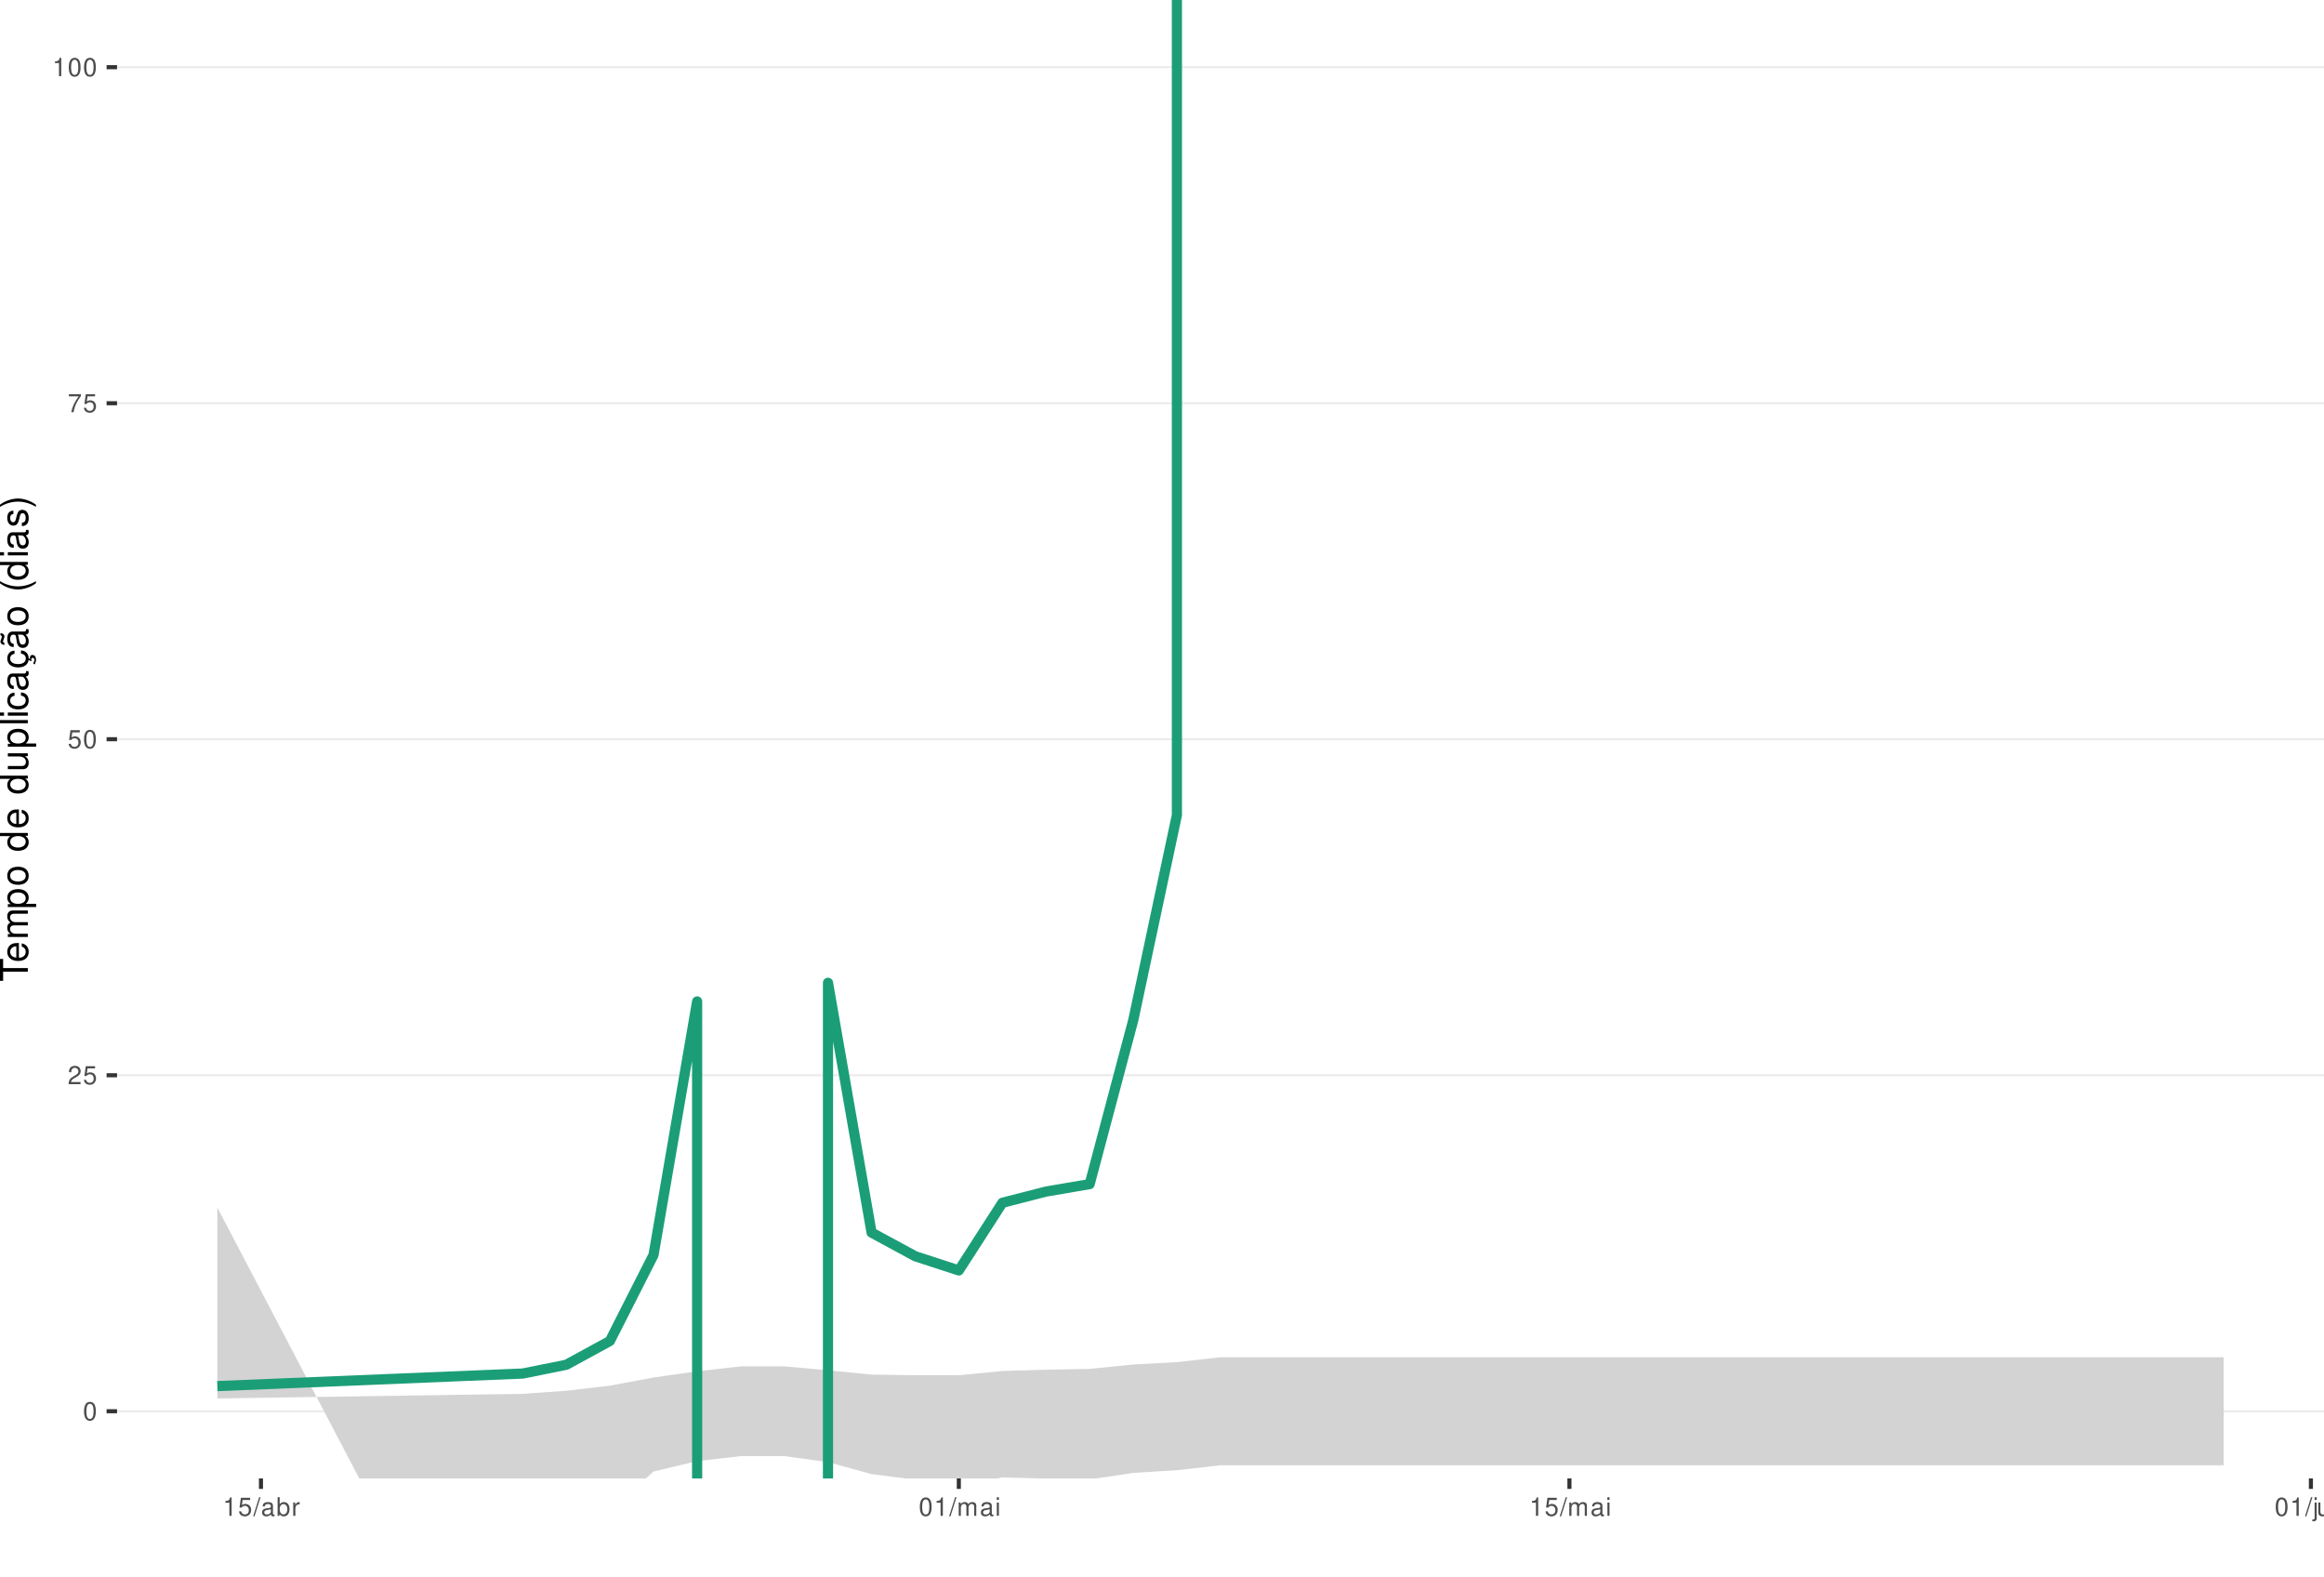
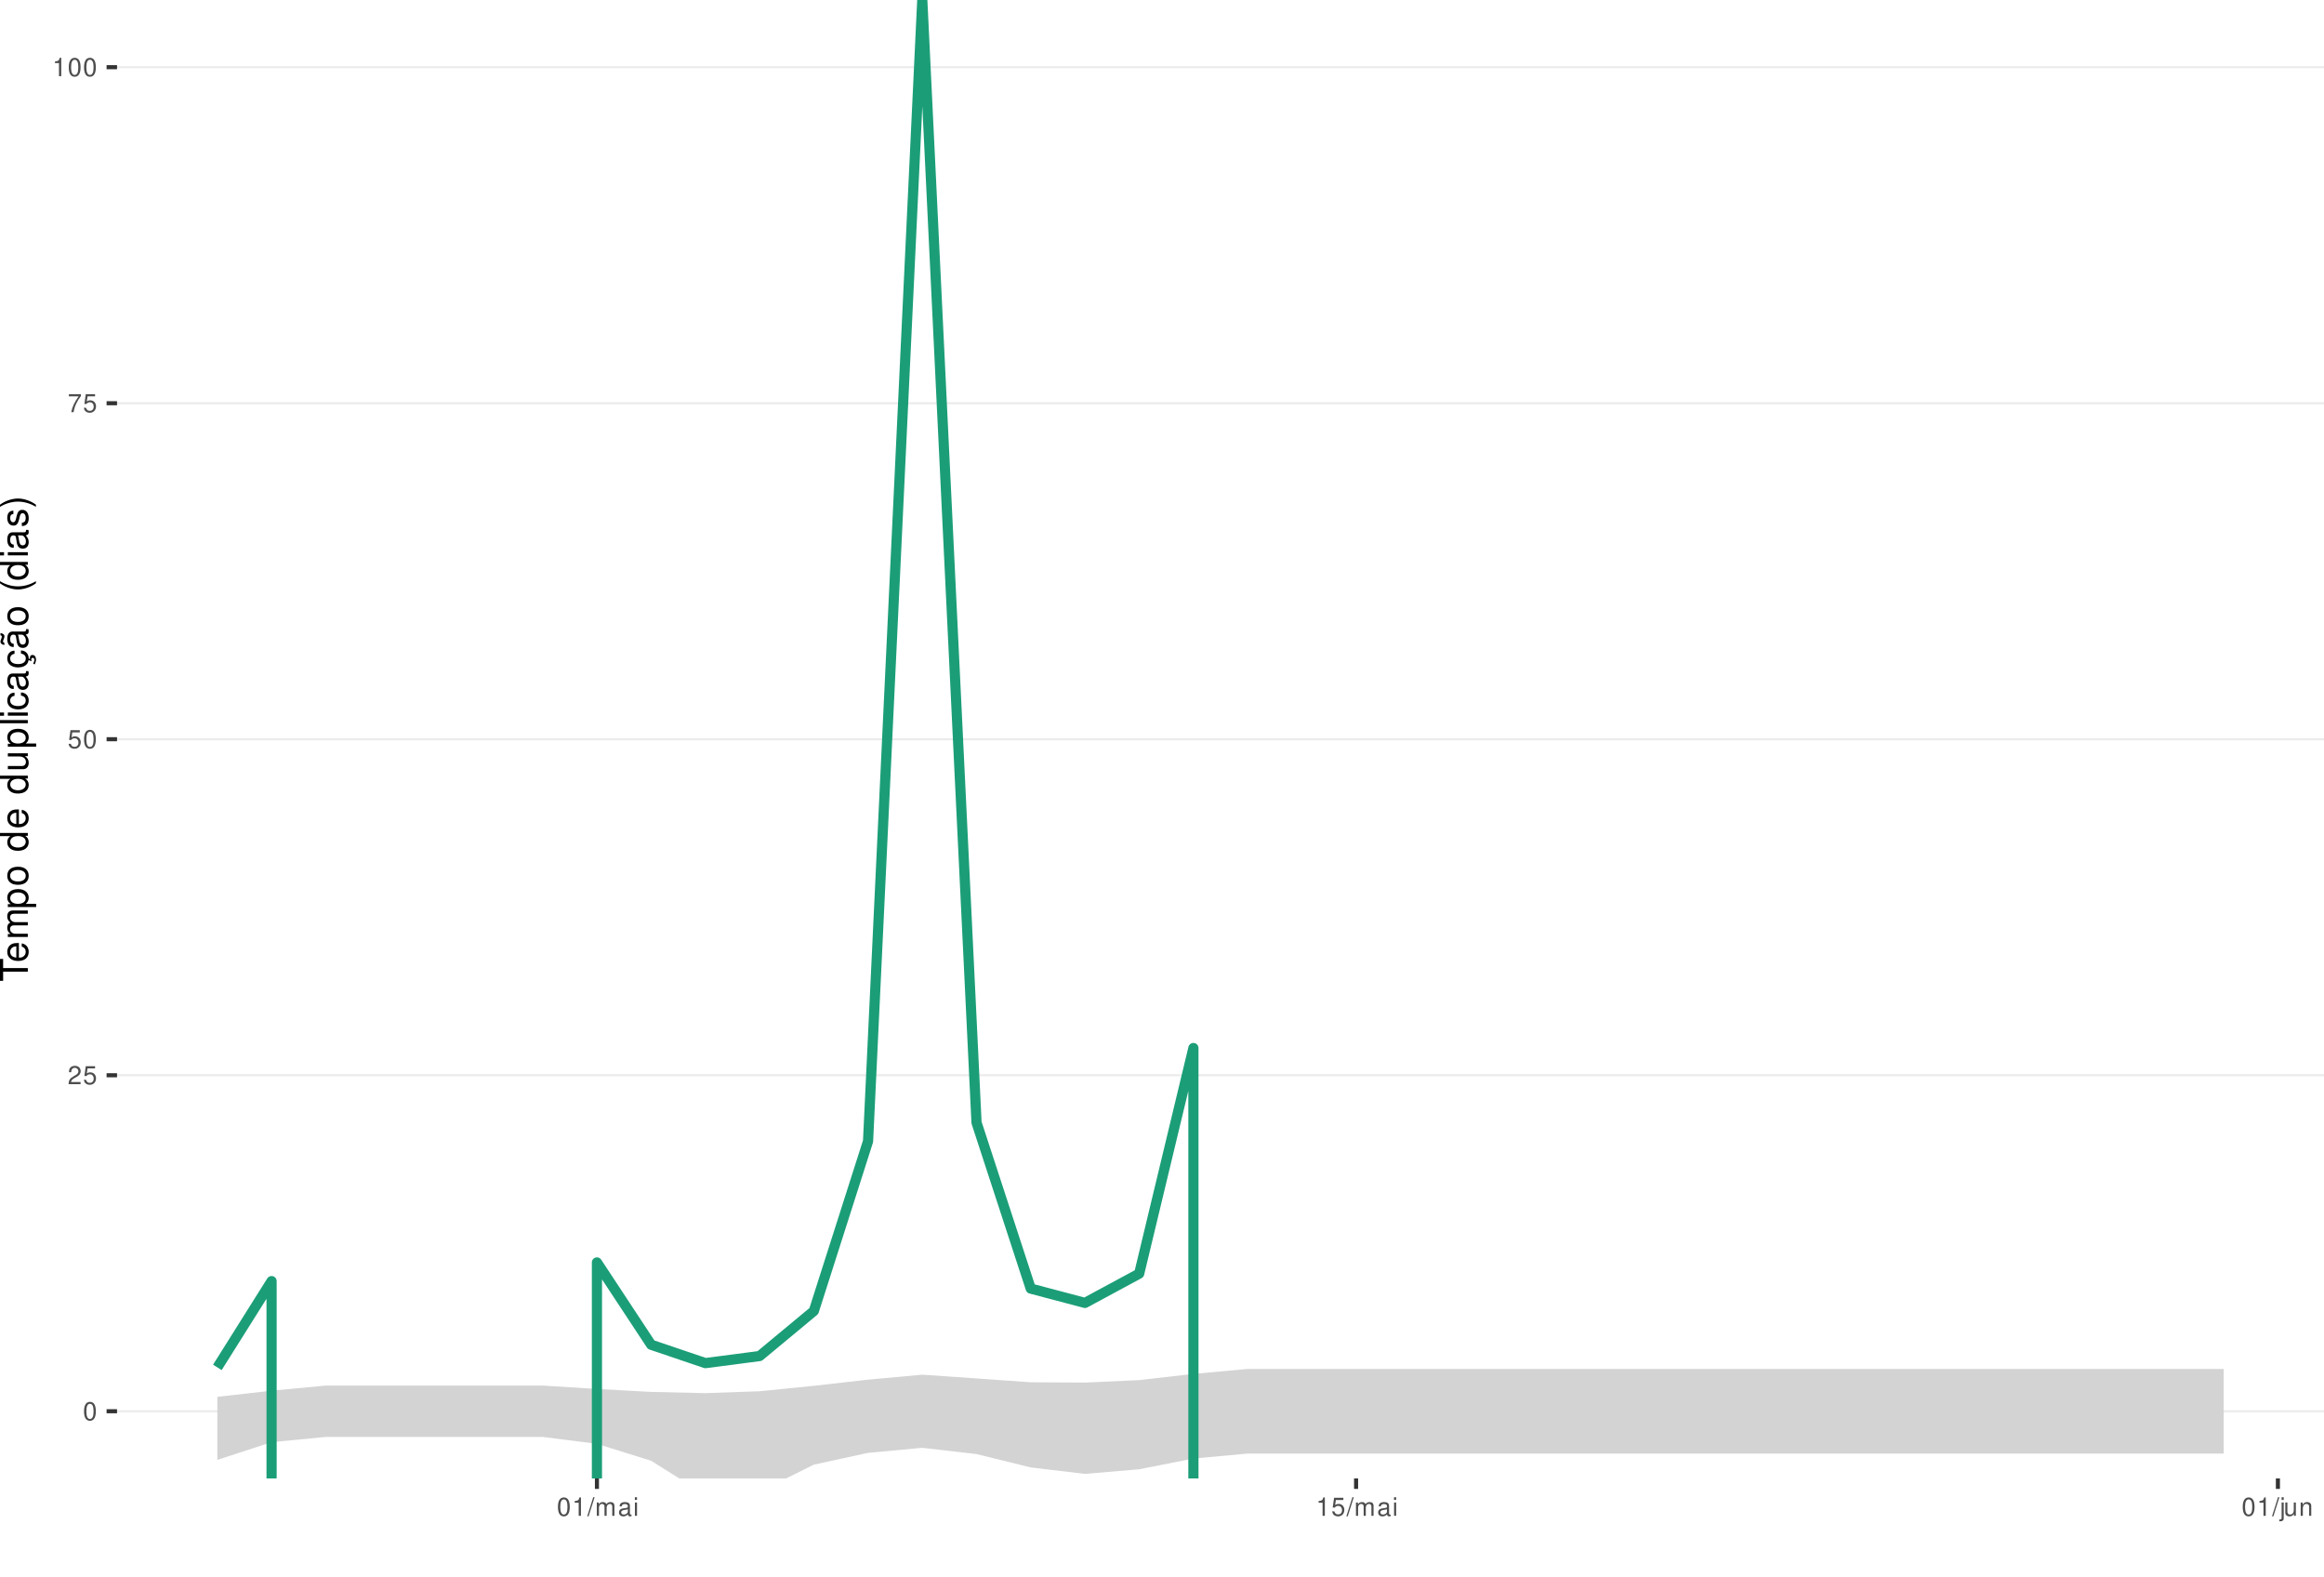
<svg xmlns="http://www.w3.org/2000/svg" xmlns:xlink="http://www.w3.org/1999/xlink" width="609pt" height="413pt" viewBox="0 0 609 413" version="1.1">
  <defs>
    <g>
      <symbol overflow="visible" id="glyph0-0">
        <path style="stroke:none;" d="" />
      </symbol>
      <symbol overflow="visible" id="glyph0-1">
        <path style="stroke:none;" d="M 1.828 -4.812 C 1.391 -4.812 0.984 -4.609 0.75 -4.281 C 0.438 -3.859 0.281 -3.219 0.281 -2.328 C 0.281 -0.703 0.812 0.156 1.828 0.156 C 2.828 0.156 3.375 -0.703 3.375 -2.297 C 3.375 -3.219 3.234 -3.844 2.922 -4.281 C 2.672 -4.625 2.281 -4.812 1.828 -4.812 Z M 1.828 -4.297 C 2.469 -4.297 2.781 -3.641 2.781 -2.344 C 2.781 -0.969 2.469 -0.328 1.812 -0.328 C 1.203 -0.328 0.891 -1 0.891 -2.328 C 0.891 -3.641 1.203 -4.297 1.828 -4.297 Z M 1.828 -4.297 " />
      </symbol>
      <symbol overflow="visible" id="glyph0-2">
        <path style="stroke:none;" d="M 3.375 -0.578 L 0.891 -0.578 C 0.938 -0.984 1.156 -1.234 1.734 -1.578 L 2.406 -1.953 C 3.062 -2.328 3.406 -2.812 3.406 -3.406 C 3.406 -3.812 3.234 -4.188 2.969 -4.438 C 2.688 -4.688 2.344 -4.812 1.891 -4.812 C 1.297 -4.812 0.844 -4.594 0.578 -4.188 C 0.422 -3.938 0.344 -3.641 0.328 -3.141 L 0.922 -3.141 C 0.938 -3.469 0.984 -3.672 1.062 -3.828 C 1.219 -4.125 1.516 -4.297 1.875 -4.297 C 2.406 -4.297 2.797 -3.906 2.797 -3.391 C 2.797 -3.016 2.578 -2.672 2.156 -2.438 L 1.547 -2.078 C 0.562 -1.516 0.281 -1.062 0.219 0 L 3.375 0 Z M 3.375 -0.578 " />
      </symbol>
      <symbol overflow="visible" id="glyph0-3">
        <path style="stroke:none;" d="M 3.172 -4.719 L 0.734 -4.719 L 0.375 -2.156 L 0.922 -2.156 C 1.188 -2.469 1.422 -2.594 1.797 -2.594 C 2.422 -2.594 2.812 -2.156 2.812 -1.453 C 2.812 -0.781 2.422 -0.359 1.781 -0.359 C 1.266 -0.359 0.953 -0.625 0.812 -1.156 L 0.234 -1.156 C 0.312 -0.766 0.375 -0.578 0.516 -0.406 C 0.781 -0.047 1.266 0.156 1.797 0.156 C 2.75 0.156 3.422 -0.547 3.422 -1.531 C 3.422 -2.469 2.797 -3.109 1.891 -3.109 C 1.562 -3.109 1.297 -3.016 1.016 -2.828 L 1.203 -4.141 L 3.172 -4.141 Z M 3.172 -4.719 " />
      </symbol>
      <symbol overflow="visible" id="glyph0-4">
        <path style="stroke:none;" d="M 3.469 -4.719 L 0.312 -4.719 L 0.312 -4.141 L 2.859 -4.141 C 1.734 -2.531 1.266 -1.547 0.922 0 L 1.547 0 C 1.797 -1.516 2.391 -2.812 3.469 -4.234 Z M 3.469 -4.719 " />
      </symbol>
      <symbol overflow="visible" id="glyph0-5">
        <path style="stroke:none;" d="M 1.719 -3.422 L 1.719 0 L 2.312 0 L 2.312 -4.812 L 1.922 -4.812 C 1.719 -4.078 1.578 -3.969 0.672 -3.859 L 0.672 -3.422 Z M 1.719 -3.422 " />
      </symbol>
      <symbol overflow="visible" id="glyph0-6">
        <path style="stroke:none;" d="M 1.531 -4.859 L -0.047 0.141 L 0.312 0.141 L 1.891 -4.859 Z M 1.531 -4.859 " />
      </symbol>
      <symbol overflow="visible" id="glyph0-7">
+         <path style="stroke:none;" d="M 0.469 -3.484 L 0.469 0 L 1.031 0 L 1.031 -2.188 C 1.031 -2.703 1.391 -3.109 1.844 -3.109 C 2.25 -3.109 2.484 -2.844 2.484 -2.406 L 2.484 0 L 3.047 0 L 3.047 -2.188 C 3.047 -2.703 3.422 -3.109 3.875 -3.109 C 4.266 -3.109 4.516 -2.844 4.516 -2.406 L 4.516 0 L 5.078 0 L 5.078 -2.609 C 5.078 -3.234 4.719 -3.594 4.062 -3.594 C 3.594 -3.594 3.312 -3.453 2.984 -3.062 C 2.781 -3.422 2.5 -3.594 2.047 -3.594 C 1.578 -3.594 1.266 -3.422 0.984 -3 L 0.984 -3.484 Z M 0.469 -3.484 " />
+       </symbol>
+       <symbol overflow="visible" id="glyph0-8">
        <path style="stroke:none;" d="M 3.562 -0.328 C 3.5 -0.312 3.469 -0.312 3.438 -0.312 C 3.25 -0.312 3.141 -0.406 3.141 -0.578 L 3.141 -2.641 C 3.141 -3.25 2.688 -3.594 1.828 -3.594 C 1.312 -3.594 0.906 -3.438 0.672 -3.188 C 0.516 -3 0.453 -2.797 0.438 -2.453 L 0.984 -2.453 C 1.031 -2.875 1.297 -3.078 1.812 -3.078 C 2.312 -3.078 2.594 -2.891 2.594 -2.562 L 2.594 -2.406 C 2.578 -2.172 2.469 -2.078 2.016 -2.031 C 1.219 -1.922 1.109 -1.891 0.891 -1.812 C 0.484 -1.641 0.281 -1.328 0.281 -0.875 C 0.281 -0.25 0.719 0.156 1.422 0.156 C 1.859 0.156 2.219 0 2.609 -0.359 C 2.656 0 2.828 0.156 3.188 0.156 C 3.297 0.156 3.375 0.141 3.562 0.094 Z M 2.594 -1.094 C 2.594 -0.906 2.531 -0.797 2.375 -0.641 C 2.141 -0.438 1.875 -0.328 1.547 -0.328 C 1.109 -0.328 0.859 -0.547 0.859 -0.891 C 0.859 -1.266 1.094 -1.438 1.703 -1.531 C 2.297 -1.609 2.406 -1.641 2.594 -1.719 Z M 2.594 -1.094 " />
      </symbol>
-       <symbol overflow="visible" id="glyph0-8">
-         <path style="stroke:none;" d="M 0.359 -4.859 L 0.359 0 L 0.859 0 L 0.859 -0.453 C 1.125 -0.047 1.484 0.156 1.969 0.156 C 2.875 0.156 3.484 -0.594 3.484 -1.75 C 3.484 -2.891 2.922 -3.594 1.984 -3.594 C 1.516 -3.594 1.172 -3.406 0.906 -3.016 L 0.906 -4.859 Z M 1.891 -3.062 C 2.5 -3.062 2.906 -2.531 2.906 -1.703 C 2.906 -0.906 2.484 -0.359 1.891 -0.359 C 1.297 -0.359 0.906 -0.906 0.906 -1.719 C 0.906 -2.531 1.297 -3.062 1.891 -3.062 Z M 1.891 -3.062 " />
-       </symbol>
      <symbol overflow="visible" id="glyph0-9">
-         <path style="stroke:none;" d="M 0.453 -3.484 L 0.453 0 L 1.016 0 L 1.016 -1.812 C 1.031 -2.656 1.375 -3.016 2.141 -3 L 2.141 -3.562 C 2.047 -3.578 1.984 -3.594 1.922 -3.594 C 1.562 -3.594 1.297 -3.375 0.969 -2.859 L 0.969 -3.484 Z M 0.453 -3.484 " />
+         <path style="stroke:none;" d="M 1 -3.484 L 0.453 -3.484 L 0.453 0 L 1 0 Z M 1 -4.859 L 0.438 -4.859 L 0.438 -4.156 L 1 -4.156 Z M 1 -4.859 " />
      </symbol>
      <symbol overflow="visible" id="glyph0-10">
-         <path style="stroke:none;" d="M 0.469 -3.484 L 0.469 0 L 1.031 0 L 1.031 -2.188 C 1.031 -2.703 1.391 -3.109 1.844 -3.109 C 2.25 -3.109 2.484 -2.844 2.484 -2.406 L 2.484 0 L 3.047 0 L 3.047 -2.188 C 3.047 -2.703 3.422 -3.109 3.875 -3.109 C 4.266 -3.109 4.516 -2.844 4.516 -2.406 L 4.516 0 L 5.078 0 L 5.078 -2.609 C 5.078 -3.234 4.719 -3.594 4.062 -3.594 C 3.594 -3.594 3.312 -3.453 2.984 -3.062 C 2.781 -3.422 2.5 -3.594 2.047 -3.594 C 1.578 -3.594 1.266 -3.422 0.984 -3 L 0.984 -3.484 Z M 0.469 -3.484 " />
+         <path style="stroke:none;" d="M 0.469 -3.484 L 0.469 0.5 C 0.469 0.859 0.359 0.969 0.016 0.969 C -0.031 0.969 -0.047 0.969 -0.125 0.953 L -0.125 1.438 C -0.047 1.438 -0.016 1.453 0.062 1.453 C 0.688 1.453 1.016 1.203 1.016 0.719 L 1.016 -3.484 Z M 1.016 -4.859 L 0.469 -4.859 L 0.469 -4.156 L 1.016 -4.156 Z M 1.016 -4.859 " />
      </symbol>
      <symbol overflow="visible" id="glyph0-11">
-         <path style="stroke:none;" d="M 1 -3.484 L 0.453 -3.484 L 0.453 0 L 1 0 Z M 1 -4.859 L 0.438 -4.859 L 0.438 -4.156 L 1 -4.156 Z M 1 -4.859 " />
+         <path style="stroke:none;" d="M 3.203 0 L 3.203 -3.484 L 2.656 -3.484 L 2.656 -1.516 C 2.656 -0.797 2.281 -0.328 1.703 -0.328 C 1.266 -0.328 0.984 -0.594 0.984 -1.016 L 0.984 -3.484 L 0.438 -3.484 L 0.438 -0.797 C 0.438 -0.219 0.859 0.156 1.547 0.156 C 2.062 0.156 2.391 -0.031 2.703 -0.484 L 2.703 0 Z M 3.203 0 " />
      </symbol>
      <symbol overflow="visible" id="glyph0-12">
-         <path style="stroke:none;" d="M 0.469 -3.484 L 0.469 0.5 C 0.469 0.859 0.359 0.969 0.016 0.969 C -0.031 0.969 -0.047 0.969 -0.125 0.953 L -0.125 1.438 C -0.047 1.438 -0.016 1.453 0.062 1.453 C 0.688 1.453 1.016 1.203 1.016 0.719 L 1.016 -3.484 Z M 1.016 -4.859 L 0.469 -4.859 L 0.469 -4.156 L 1.016 -4.156 Z M 1.016 -4.859 " />
-       </symbol>
-       <symbol overflow="visible" id="glyph0-13">
-         <path style="stroke:none;" d="M 3.203 0 L 3.203 -3.484 L 2.656 -3.484 L 2.656 -1.516 C 2.656 -0.797 2.281 -0.328 1.703 -0.328 C 1.266 -0.328 0.984 -0.594 0.984 -1.016 L 0.984 -3.484 L 0.438 -3.484 L 0.438 -0.797 C 0.438 -0.219 0.859 0.156 1.547 0.156 C 2.062 0.156 2.391 -0.031 2.703 -0.484 L 2.703 0 Z M 3.203 0 " />
-       </symbol>
-       <symbol overflow="visible" id="glyph0-14">
        <path style="stroke:none;" d="M 0.469 -3.484 L 0.469 0 L 1.031 0 L 1.031 -1.922 C 1.031 -2.641 1.391 -3.109 1.969 -3.109 C 2.406 -3.109 2.688 -2.828 2.688 -2.422 L 2.688 0 L 3.234 0 L 3.234 -2.641 C 3.234 -3.219 2.812 -3.594 2.141 -3.594 C 1.625 -3.594 1.281 -3.391 0.984 -2.906 L 0.984 -3.484 Z M 0.469 -3.484 " />
      </symbol>
      <symbol overflow="visible" id="glyph1-0">
        <path style="stroke:none;" d="" />
      </symbol>
      <symbol overflow="visible" id="glyph1-1">
        <path style="stroke:none;" d="M -6.469 -3.547 L -6.469 -5.938 L -7.297 -5.938 L -7.297 -0.203 L -6.469 -0.203 L -6.469 -2.609 L 0 -2.609 L 0 -3.547 Z M -6.469 -3.547 " />
      </symbol>
      <symbol overflow="visible" id="glyph1-2">
        <path style="stroke:none;" d="M -2.344 -5.125 C -3.141 -5.125 -3.625 -5.062 -4.016 -4.922 C -4.875 -4.578 -5.391 -3.781 -5.391 -2.797 C -5.391 -1.344 -4.281 -0.406 -2.547 -0.406 C -0.812 -0.406 0.234 -1.297 0.234 -2.781 C 0.234 -3.984 -0.453 -4.812 -1.594 -5.016 L -1.594 -4.188 C -0.906 -3.953 -0.547 -3.484 -0.547 -2.812 C -0.547 -2.281 -0.781 -1.828 -1.219 -1.547 C -1.516 -1.344 -1.812 -1.281 -2.344 -1.266 Z M -3.016 -1.297 C -3.984 -1.359 -4.625 -1.953 -4.625 -2.797 C -4.625 -3.641 -3.953 -4.234 -3.016 -4.234 Z M -3.016 -1.297 " />
      </symbol>
      <symbol overflow="visible" id="glyph1-3">
        <path style="stroke:none;" d="M -5.234 -0.703 L 0 -0.703 L 0 -1.547 L -3.297 -1.547 C -4.047 -1.547 -4.656 -2.094 -4.656 -2.766 C -4.656 -3.391 -4.281 -3.734 -3.609 -3.734 L 0 -3.734 L 0 -4.578 L -3.297 -4.578 C -4.047 -4.578 -4.656 -5.125 -4.656 -5.812 C -4.656 -6.422 -4.266 -6.781 -3.609 -6.781 L 0 -6.781 L 0 -7.625 L -3.938 -7.625 C -4.875 -7.625 -5.391 -7.078 -5.391 -6.094 C -5.391 -5.406 -5.188 -4.984 -4.594 -4.484 C -5.156 -4.188 -5.391 -3.766 -5.391 -3.078 C -5.391 -2.375 -5.125 -1.906 -4.5 -1.469 L -5.234 -1.469 Z M -5.234 -0.703 " />
      </symbol>
      <symbol overflow="visible" id="glyph1-4">
        <path style="stroke:none;" d="M 2.188 -0.547 L 2.188 -1.375 L -0.547 -1.375 C -0.016 -1.812 0.234 -2.312 0.234 -2.984 C 0.234 -4.344 -0.859 -5.234 -2.531 -5.234 C -4.297 -5.234 -5.391 -4.375 -5.391 -2.984 C -5.391 -2.266 -5.062 -1.703 -4.453 -1.312 L -5.234 -1.312 L -5.234 -0.547 Z M -4.609 -2.844 C -4.609 -3.766 -3.797 -4.359 -2.547 -4.359 C -1.359 -4.359 -0.547 -3.75 -0.547 -2.844 C -0.547 -1.953 -1.344 -1.375 -2.578 -1.375 C -3.812 -1.375 -4.609 -1.953 -4.609 -2.844 Z M -4.609 -2.844 " />
      </symbol>
      <symbol overflow="visible" id="glyph1-5">
        <path style="stroke:none;" d="M -5.391 -2.719 C -5.391 -1.234 -4.344 -0.359 -2.578 -0.359 C -0.812 -0.359 0.234 -1.234 0.234 -2.734 C 0.234 -4.203 -0.812 -5.094 -2.547 -5.094 C -4.359 -5.094 -5.391 -4.234 -5.391 -2.719 Z M -4.625 -2.734 C -4.625 -3.672 -3.844 -4.234 -2.547 -4.234 C -1.312 -4.234 -0.547 -3.656 -0.547 -2.734 C -0.547 -1.797 -1.312 -1.234 -2.578 -1.234 C -3.844 -1.234 -4.625 -1.797 -4.625 -2.734 Z M -4.625 -2.734 " />
      </symbol>
      <symbol overflow="visible" id="glyph1-6">
        <path style="stroke:none;" d="" />
      </symbol>
      <symbol overflow="visible" id="glyph1-7">
        <path style="stroke:none;" d="M -7.297 -4.953 L -7.297 -4.125 L -4.578 -4.125 C -5.109 -3.766 -5.391 -3.203 -5.391 -2.516 C -5.391 -1.156 -4.297 -0.266 -2.625 -0.266 C -0.859 -0.266 0.234 -1.125 0.234 -2.547 C 0.234 -3.266 -0.047 -3.766 -0.688 -4.203 L 0 -4.203 L 0 -4.953 Z M -4.609 -2.656 C -4.609 -3.547 -3.812 -4.125 -2.562 -4.125 C -1.344 -4.125 -0.547 -3.547 -0.547 -2.656 C -0.547 -1.734 -1.359 -1.125 -2.578 -1.125 C -3.797 -1.125 -4.609 -1.734 -4.609 -2.656 Z M -4.609 -2.656 " />
      </symbol>
      <symbol overflow="visible" id="glyph1-8">
        <path style="stroke:none;" d="M 0 -4.812 L -5.234 -4.812 L -5.234 -3.984 L -2.266 -3.984 C -1.203 -3.984 -0.5 -3.438 -0.5 -2.562 C -0.5 -1.906 -0.906 -1.484 -1.531 -1.484 L -5.234 -1.484 L -5.234 -0.656 L -1.203 -0.656 C -0.328 -0.656 0.234 -1.297 0.234 -2.312 C 0.234 -3.094 -0.047 -3.578 -0.734 -4.062 L 0 -4.062 Z M 0 -4.812 " />
      </symbol>
      <symbol overflow="visible" id="glyph1-9">
        <path style="stroke:none;" d="M -7.297 -1.516 L -7.297 -0.688 L 0 -0.688 L 0 -1.516 Z M -7.297 -1.516 " />
      </symbol>
      <symbol overflow="visible" id="glyph1-10">
        <path style="stroke:none;" d="M -5.234 -1.5 L -5.234 -0.672 L 0 -0.672 L 0 -1.5 Z M -7.297 -1.5 L -7.297 -0.656 L -6.234 -0.656 L -6.234 -1.5 Z M -7.297 -1.5 " />
      </symbol>
      <symbol overflow="visible" id="glyph1-11">
        <path style="stroke:none;" d="M -3.484 -4.703 C -3.984 -4.672 -4.312 -4.562 -4.609 -4.359 C -5.094 -4 -5.391 -3.375 -5.391 -2.641 C -5.391 -1.219 -4.266 -0.312 -2.531 -0.312 C -0.844 -0.312 0.234 -1.203 0.234 -2.625 C 0.234 -3.875 -0.516 -4.672 -1.797 -4.766 L -1.797 -3.938 C -0.953 -3.797 -0.547 -3.359 -0.547 -2.656 C -0.547 -1.734 -1.297 -1.188 -2.531 -1.188 C -3.844 -1.188 -4.625 -1.719 -4.625 -2.625 C -4.625 -3.328 -4.203 -3.766 -3.484 -3.875 Z M -3.484 -4.703 " />
      </symbol>
      <symbol overflow="visible" id="glyph1-12">
        <path style="stroke:none;" d="M -0.484 -5.344 C -0.469 -5.266 -0.469 -5.219 -0.469 -5.172 C -0.469 -4.875 -0.625 -4.719 -0.875 -4.719 L -3.953 -4.719 C -4.891 -4.719 -5.391 -4.047 -5.391 -2.75 C -5.391 -1.984 -5.172 -1.375 -4.781 -1.016 C -4.516 -0.766 -4.203 -0.672 -3.688 -0.656 L -3.688 -1.484 C -4.328 -1.562 -4.625 -1.938 -4.625 -2.719 C -4.625 -3.484 -4.344 -3.891 -3.844 -3.891 L -3.625 -3.891 C -3.266 -3.875 -3.125 -3.703 -3.047 -3.016 C -2.891 -1.844 -2.844 -1.656 -2.719 -1.344 C -2.453 -0.734 -2 -0.422 -1.312 -0.422 C -0.375 -0.422 0.234 -1.078 0.234 -2.141 C 0.234 -2.797 0 -3.328 -0.547 -3.922 C 0 -3.984 0.234 -4.234 0.234 -4.781 C 0.234 -4.953 0.203 -5.062 0.141 -5.344 Z M -1.656 -3.891 C -1.375 -3.891 -1.203 -3.812 -0.969 -3.562 C -0.656 -3.219 -0.5 -2.812 -0.5 -2.312 C -0.5 -1.672 -0.812 -1.297 -1.344 -1.297 C -1.891 -1.297 -2.172 -1.656 -2.297 -2.547 C -2.422 -3.438 -2.453 -3.609 -2.594 -3.891 Z M -1.656 -3.891 " />
      </symbol>
      <symbol overflow="visible" id="glyph1-13">
        <path style="stroke:none;" d="M 0.234 -2.641 C 0.234 -3.875 -0.547 -4.703 -1.797 -4.766 L -1.797 -3.938 C -0.953 -3.797 -0.531 -3.359 -0.531 -2.656 C -0.531 -1.734 -1.281 -1.188 -2.516 -1.188 C -3.844 -1.188 -4.625 -1.719 -4.625 -2.625 C -4.625 -3.328 -4.203 -3.766 -3.484 -3.875 L -3.484 -4.703 C -3.984 -4.672 -4.312 -4.562 -4.609 -4.359 C -5.094 -4 -5.391 -3.375 -5.391 -2.641 C -5.391 -1.219 -4.266 -0.312 -2.531 -0.312 C -1.469 -0.312 -0.625 -0.672 -0.156 -1.312 C 0.047 -1.594 0.125 -1.812 0.203 -2.25 L 0.922 -1.938 L 0.984 -2.062 C 0.938 -2.188 0.906 -2.25 0.906 -2.375 C 0.906 -2.656 1.047 -2.828 1.281 -2.828 C 1.547 -2.828 1.734 -2.594 1.734 -2.297 C 1.734 -2.031 1.672 -1.844 1.438 -1.406 L 1.406 -1.312 L 1.812 -1.094 C 2.078 -1.75 2.141 -1.953 2.141 -2.344 C 2.141 -3.109 1.781 -3.578 1.203 -3.578 C 0.781 -3.578 0.547 -3.297 0.547 -2.797 C 0.547 -2.703 0.547 -2.641 0.562 -2.516 Z M 0.234 -2.641 " />
      </symbol>
      <symbol overflow="visible" id="glyph1-14">
        <path style="stroke:none;" d="M -0.484 -5.344 C -0.469 -5.266 -0.469 -5.219 -0.469 -5.172 C -0.469 -4.875 -0.625 -4.719 -0.875 -4.719 L -3.953 -4.719 C -4.891 -4.719 -5.391 -4.047 -5.391 -2.75 C -5.391 -1.984 -5.172 -1.375 -4.781 -1.016 C -4.516 -0.766 -4.203 -0.672 -3.688 -0.656 L -3.688 -1.484 C -4.328 -1.562 -4.625 -1.938 -4.625 -2.719 C -4.625 -3.484 -4.344 -3.891 -3.844 -3.891 L -3.625 -3.891 C -3.266 -3.875 -3.125 -3.703 -3.047 -3.016 C -2.891 -1.844 -2.844 -1.656 -2.719 -1.344 C -2.453 -0.734 -2 -0.422 -1.312 -0.422 C -0.375 -0.422 0.234 -1.078 0.234 -2.141 C 0.234 -2.797 0 -3.328 -0.547 -3.922 C 0 -3.984 0.234 -4.234 0.234 -4.781 C 0.234 -4.953 0.203 -5.062 0.141 -5.344 Z M -1.656 -3.891 C -1.375 -3.891 -1.203 -3.812 -0.969 -3.562 C -0.656 -3.219 -0.5 -2.812 -0.5 -2.312 C -0.5 -1.672 -0.812 -1.297 -1.344 -1.297 C -1.891 -1.297 -2.172 -1.656 -2.297 -2.547 C -2.422 -3.438 -2.453 -3.609 -2.594 -3.891 Z M -7.172 -3.75 C -6.922 -3.672 -6.812 -3.547 -6.812 -3.375 C -6.812 -3.25 -6.875 -2.984 -6.984 -2.734 C -7.156 -2.312 -7.172 -2.25 -7.172 -2.047 C -7.172 -1.594 -6.797 -1.297 -6.141 -1.188 L -6.141 -1.766 C -6.375 -1.812 -6.5 -1.938 -6.5 -2.094 C -6.5 -2.203 -6.469 -2.344 -6.375 -2.578 C -6.156 -3.156 -6.125 -3.234 -6.125 -3.438 C -6.125 -3.922 -6.484 -4.219 -7.172 -4.312 Z M -7.172 -3.75 " />
      </symbol>
      <symbol overflow="visible" id="glyph1-15">
        <path style="stroke:none;" d="M -7.297 -2.359 C -5.984 -1.359 -4.156 -0.734 -2.594 -0.734 C -1.016 -0.734 0.812 -1.359 2.125 -2.359 L 2.125 -2.906 C 0.688 -2.031 -0.984 -1.547 -2.594 -1.547 C -4.188 -1.547 -5.875 -2.031 -7.297 -2.906 Z M -7.297 -2.359 " />
      </symbol>
      <symbol overflow="visible" id="glyph1-16">
        <path style="stroke:none;" d="M -3.781 -4.375 C -4.812 -4.375 -5.391 -3.688 -5.391 -2.484 C -5.391 -1.266 -4.766 -0.469 -3.797 -0.469 C -2.969 -0.469 -2.578 -0.891 -2.281 -2.125 L -2.094 -2.906 C -1.953 -3.484 -1.734 -3.719 -1.375 -3.719 C -0.875 -3.719 -0.547 -3.234 -0.547 -2.5 C -0.547 -2.047 -0.672 -1.672 -0.891 -1.453 C -1.047 -1.328 -1.188 -1.266 -1.562 -1.219 L -1.562 -0.344 C -0.344 -0.375 0.234 -1.062 0.234 -2.438 C 0.234 -3.75 -0.422 -4.594 -1.438 -4.594 C -2.203 -4.594 -2.641 -4.156 -2.891 -3.109 L -3.078 -2.312 C -3.234 -1.625 -3.453 -1.344 -3.828 -1.344 C -4.312 -1.344 -4.625 -1.766 -4.625 -2.453 C -4.625 -3.125 -4.328 -3.484 -3.781 -3.5 Z M -3.781 -4.375 " />
      </symbol>
      <symbol overflow="visible" id="glyph1-17">
        <path style="stroke:none;" d="M 2.125 -0.938 C 0.812 -1.938 -1.016 -2.562 -2.578 -2.562 C -4.156 -2.562 -5.984 -1.938 -7.297 -0.938 L -7.297 -0.375 C -5.859 -1.266 -4.188 -1.75 -2.578 -1.75 C -0.984 -1.75 0.703 -1.266 2.125 -0.375 Z M 2.125 -0.938 " />
      </symbol>
    </g>
    <clipPath id="clip1">
      <path d="M 30.672 0 L 609 0 L 609 387.328 L 30.672 387.328 Z M 30.672 0 " />
    </clipPath>
    <clipPath id="clip2">
      <path d="M 30.672 369 L 609 369 L 609 370 L 30.672 370 Z M 30.672 369 " />
    </clipPath>
    <clipPath id="clip3">
      <path d="M 30.672 281 L 609 281 L 609 282 L 30.672 282 Z M 30.672 281 " />
    </clipPath>
    <clipPath id="clip4">
      <path d="M 30.672 193 L 609 193 L 609 194 L 30.672 194 Z M 30.672 193 " />
    </clipPath>
    <clipPath id="clip5">
      <path d="M 30.672 105 L 609 105 L 609 106 L 30.672 106 Z M 30.672 105 " />
    </clipPath>
    <clipPath id="clip6">
      <path d="M 30.672 17 L 609 17 L 609 18 L 30.672 18 Z M 30.672 17 " />
    </clipPath>
    <clipPath id="clip7">
-       <path d="M 56 316 L 583 316 L 583 387.328 L 56 387.328 Z M 56 316 " />
+       <path d="M 56 358 L 583 358 L 583 387.328 L 56 387.328 Z M 56 358 " />
    </clipPath>
    <clipPath id="clip8">
-       <path d="M 55 261 L 185 261 L 185 387.328 L 55 387.328 Z M 55 261 " />
+       <path d="M 55 334 L 73 334 L 73 387.328 L 55 387.328 Z M 55 334 " />
    </clipPath>
    <clipPath id="clip9">
-       <path d="M 215 0 L 310 0 L 310 387.328 L 215 387.328 Z M 215 0 " />
+       <path d="M 155 0 L 315 0 L 315 387.328 L 155 387.328 Z M 155 0 " />
    </clipPath>
  </defs>
  <g id="surface51">
    <rect x="0" y="0" width="609" height="413" style="fill:rgb(100%,100%,100%);fill-opacity:1;stroke:none;" />
    <rect x="0" y="0" width="609" height="413" style="fill:rgb(100%,100%,100%);fill-opacity:1;stroke:none;" />
    <path style="fill:none;stroke-width:1.067;stroke-linecap:round;stroke-linejoin:round;stroke:rgb(100%,100%,100%);stroke-opacity:1;stroke-miterlimit:10;" d="M 0 413 L 609 413 L 609 0 L 0 0 Z M 0 413 " />
    <g clip-path="url(#clip1)" clip-rule="nonzero">
      <path style=" stroke:none;fill-rule:nonzero;fill:rgb(100%,100%,100%);fill-opacity:1;" d="M 30.672 387.328 L 609 387.328 L 609 0 L 30.672 0 Z M 30.672 387.328 " />
    </g>
    <g clip-path="url(#clip2)" clip-rule="nonzero">
      <path style="fill:none;stroke-width:0.533;stroke-linecap:butt;stroke-linejoin:round;stroke:rgb(92.157%,92.157%,92.157%);stroke-opacity:1;stroke-miterlimit:10;" d="M 30.672 369.723 L 609 369.723 " />
    </g>
    <g clip-path="url(#clip3)" clip-rule="nonzero">
      <path style="fill:none;stroke-width:0.533;stroke-linecap:butt;stroke-linejoin:round;stroke:rgb(92.157%,92.157%,92.157%);stroke-opacity:1;stroke-miterlimit:10;" d="M 30.672 281.695 L 609 281.695 " />
    </g>
    <g clip-path="url(#clip4)" clip-rule="nonzero">
      <path style="fill:none;stroke-width:0.533;stroke-linecap:butt;stroke-linejoin:round;stroke:rgb(92.157%,92.157%,92.157%);stroke-opacity:1;stroke-miterlimit:10;" d="M 30.672 193.664 L 609 193.664 " />
    </g>
    <g clip-path="url(#clip5)" clip-rule="nonzero">
      <path style="fill:none;stroke-width:0.533;stroke-linecap:butt;stroke-linejoin:round;stroke:rgb(92.157%,92.157%,92.157%);stroke-opacity:1;stroke-miterlimit:10;" d="M 30.672 105.637 L 609 105.637 " />
    </g>
    <g clip-path="url(#clip6)" clip-rule="nonzero">
      <path style="fill:none;stroke-width:0.533;stroke-linecap:butt;stroke-linejoin:round;stroke:rgb(92.157%,92.157%,92.157%);stroke-opacity:1;stroke-miterlimit:10;" d="M 30.672 17.605 L 609 17.605 " />
    </g>
    <g clip-path="url(#clip7)" clip-rule="nonzero">
-       <path style=" stroke:none;fill-rule:nonzero;fill:rgb(82.745%,82.745%,82.745%);fill-opacity:1;" d="M 56.957 316.348 L 107.594 413 L 153.27 413 L 159.824 395.93 L 171.254 385.508 L 182.684 382.785 L 194.113 381.48 L 205.543 381.48 L 216.973 383.047 L 228.398 386.191 L 239.828 387.645 L 251.258 389.332 L 262.688 387.059 L 274.117 387.375 L 285.547 387.582 L 296.977 385.875 L 308.406 385.172 L 319.836 383.875 L 582.711 383.875 L 582.711 355.57 L 319.836 355.57 L 308.406 356.855 L 296.977 357.48 L 285.547 358.621 L 274.117 358.84 L 262.688 359.18 L 251.258 360.293 L 239.828 360.277 L 228.398 360.125 L 216.973 358.992 L 205.543 357.965 L 194.113 357.965 L 182.684 359.254 L 171.254 360.887 L 159.824 363.02 L 148.395 364.355 L 136.965 365.156 L 56.957 366.371 Z M 56.957 316.348 " />
+       <path style=" stroke:none;fill-rule:nonzero;fill:rgb(82.745%,82.745%,82.745%);fill-opacity:1;" d="M 56.957 382.461 L 71.168 377.824 L 85.379 376.449 L 142.215 376.449 L 156.426 378.258 L 170.637 382.699 L 184.844 391.605 L 199.055 390.762 L 213.266 383.711 L 227.473 380.621 L 241.684 379.301 L 255.895 380.938 L 270.102 384.441 L 284.312 386.133 L 298.52 384.922 L 312.73 382.113 L 326.941 380.805 L 582.711 380.805 L 582.711 358.645 L 326.941 358.645 L 312.73 359.938 L 298.52 361.562 L 284.312 362.211 L 270.102 362.133 L 255.895 361.125 L 241.684 360.145 L 227.473 361.445 L 213.266 363.059 L 199.055 364.48 L 184.844 364.977 L 170.637 364.652 L 156.426 363.883 L 142.215 362.996 L 85.379 362.996 L 71.168 364.336 L 56.957 365.949 Z M 56.957 382.461 " />
    </g>
    <g clip-path="url(#clip8)" clip-rule="nonzero">
-       <path style="fill:none;stroke-width:2.667;stroke-linecap:butt;stroke-linejoin:round;stroke:rgb(10.588%,61.961%,46.667%);stroke-opacity:1;stroke-miterlimit:10;" d="M 56.957 363.133 L 136.965 359.844 L 148.395 357.543 L 159.824 351.312 L 171.254 328.781 L 182.684 262.355 L 182.684 413 " />
+       <path style="fill:none;stroke-width:2.667;stroke-linecap:butt;stroke-linejoin:round;stroke:rgb(10.588%,61.961%,46.667%);stroke-opacity:1;stroke-miterlimit:10;" d="M 56.957 358.23 L 71.168 335.629 L 71.168 413 " />
    </g>
    <g clip-path="url(#clip9)" clip-rule="nonzero">
-       <path style="fill:none;stroke-width:2.667;stroke-linecap:butt;stroke-linejoin:round;stroke:rgb(10.588%,61.961%,46.667%);stroke-opacity:1;stroke-miterlimit:10;" d="M 216.973 413 L 216.973 257.473 L 228.398 322.918 L 239.828 329.109 L 251.258 332.832 L 262.688 315.098 L 274.117 312.168 L 285.547 310.215 L 296.977 267.238 L 308.406 213.535 L 308.406 0 " />
+       <path style="fill:none;stroke-width:2.667;stroke-linecap:butt;stroke-linejoin:round;stroke:rgb(10.588%,61.961%,46.667%);stroke-opacity:1;stroke-miterlimit:10;" d="M 156.426 413 L 156.426 330.738 L 170.637 352.297 L 184.844 357.113 L 199.055 355.258 L 213.266 343.461 L 227.473 298.98 L 241.684 0 L 255.895 294.094 L 270.102 337.586 L 284.312 341.34 L 298.52 333.672 L 312.73 274.562 L 312.73 413 " />
    </g>
    <g style="fill:rgb(30.196%,30.196%,30.196%);fill-opacity:1;">
      <use xlink:href="#glyph0-1" x="21.738" y="372.07" />
    </g>
    <g style="fill:rgb(30.196%,30.196%,30.196%);fill-opacity:1;">
      <use xlink:href="#glyph0-2" x="17.738" y="284.043" />
      <use xlink:href="#glyph0-3" x="21.738" y="284.043" />
    </g>
    <g style="fill:rgb(30.196%,30.196%,30.196%);fill-opacity:1;">
      <use xlink:href="#glyph0-3" x="17.738" y="196.012" />
      <use xlink:href="#glyph0-1" x="21.738" y="196.012" />
    </g>
    <g style="fill:rgb(30.196%,30.196%,30.196%);fill-opacity:1;">
      <use xlink:href="#glyph0-4" x="17.738" y="107.984" />
      <use xlink:href="#glyph0-3" x="21.738" y="107.984" />
    </g>
    <g style="fill:rgb(30.196%,30.196%,30.196%);fill-opacity:1;">
      <use xlink:href="#glyph0-5" x="13.738" y="19.953" />
      <use xlink:href="#glyph0-1" x="17.738" y="19.953" />
      <use xlink:href="#glyph0-1" x="21.738" y="19.953" />
    </g>
    <path style="fill:none;stroke-width:1.067;stroke-linecap:butt;stroke-linejoin:round;stroke:rgb(20%,20%,20%);stroke-opacity:1;stroke-miterlimit:10;" d="M 27.93 369.723 L 30.672 369.723 " />
    <path style="fill:none;stroke-width:1.067;stroke-linecap:butt;stroke-linejoin:round;stroke:rgb(20%,20%,20%);stroke-opacity:1;stroke-miterlimit:10;" d="M 27.93 281.695 L 30.672 281.695 " />
    <path style="fill:none;stroke-width:1.067;stroke-linecap:butt;stroke-linejoin:round;stroke:rgb(20%,20%,20%);stroke-opacity:1;stroke-miterlimit:10;" d="M 27.93 193.664 L 30.672 193.664 " />
    <path style="fill:none;stroke-width:1.067;stroke-linecap:butt;stroke-linejoin:round;stroke:rgb(20%,20%,20%);stroke-opacity:1;stroke-miterlimit:10;" d="M 27.93 105.637 L 30.672 105.637 " />
    <path style="fill:none;stroke-width:1.067;stroke-linecap:butt;stroke-linejoin:round;stroke:rgb(20%,20%,20%);stroke-opacity:1;stroke-miterlimit:10;" d="M 27.93 17.605 L 30.672 17.605 " />
-     <path style="fill:none;stroke-width:1.067;stroke-linecap:butt;stroke-linejoin:round;stroke:rgb(20%,20%,20%);stroke-opacity:1;stroke-miterlimit:10;" d="M 68.387 390.07 L 68.387 387.328 " />
-     <path style="fill:none;stroke-width:1.067;stroke-linecap:butt;stroke-linejoin:round;stroke:rgb(20%,20%,20%);stroke-opacity:1;stroke-miterlimit:10;" d="M 251.258 390.07 L 251.258 387.328 " />
-     <path style="fill:none;stroke-width:1.067;stroke-linecap:butt;stroke-linejoin:round;stroke:rgb(20%,20%,20%);stroke-opacity:1;stroke-miterlimit:10;" d="M 411.27 390.07 L 411.27 387.328 " />
-     <path style="fill:none;stroke-width:1.067;stroke-linecap:butt;stroke-linejoin:round;stroke:rgb(20%,20%,20%);stroke-opacity:1;stroke-miterlimit:10;" d="M 605.57 390.07 L 605.57 387.328 " />
-     <g style="fill:rgb(30.196%,30.196%,30.196%);fill-opacity:1;">
-       <use xlink:href="#glyph0-5" x="58.387" y="397.109" />
-       <use xlink:href="#glyph0-3" x="62.387" y="397.109" />
-       <use xlink:href="#glyph0-6" x="66.387" y="397.109" />
-       <use xlink:href="#glyph0-7" x="68.387" y="397.109" />
-       <use xlink:href="#glyph0-8" x="72.387" y="397.109" />
-       <use xlink:href="#glyph0-9" x="76.387" y="397.109" />
-     </g>
-     <g style="fill:rgb(30.196%,30.196%,30.196%);fill-opacity:1;">
-       <use xlink:href="#glyph0-1" x="240.758" y="397.109" />
-       <use xlink:href="#glyph0-5" x="244.758" y="397.109" />
-       <use xlink:href="#glyph0-6" x="248.758" y="397.109" />
-       <use xlink:href="#glyph0-10" x="250.758" y="397.109" />
-       <use xlink:href="#glyph0-7" x="256.758" y="397.109" />
-       <use xlink:href="#glyph0-11" x="260.758" y="397.109" />
-     </g>
-     <g style="fill:rgb(30.196%,30.196%,30.196%);fill-opacity:1;">
-       <use xlink:href="#glyph0-5" x="400.77" y="397.109" />
-       <use xlink:href="#glyph0-3" x="404.77" y="397.109" />
-       <use xlink:href="#glyph0-6" x="408.77" y="397.109" />
-       <use xlink:href="#glyph0-10" x="410.77" y="397.109" />
-       <use xlink:href="#glyph0-7" x="416.77" y="397.109" />
-       <use xlink:href="#glyph0-11" x="420.77" y="397.109" />
-     </g>
-     <g style="fill:rgb(30.196%,30.196%,30.196%);fill-opacity:1;">
-       <use xlink:href="#glyph0-1" x="596.07" y="397.109" />
-       <use xlink:href="#glyph0-5" x="600.07" y="397.109" />
-       <use xlink:href="#glyph0-6" x="604.07" y="397.109" />
-       <use xlink:href="#glyph0-12" x="606.07" y="397.109" />
-       <use xlink:href="#glyph0-13" x="607.07" y="397.109" />
-       <use xlink:href="#glyph0-14" x="611.07" y="397.109" />
+     <path style="fill:none;stroke-width:1.067;stroke-linecap:butt;stroke-linejoin:round;stroke:rgb(20%,20%,20%);stroke-opacity:1;stroke-miterlimit:10;" d="M 156.426 390.07 L 156.426 387.328 " />
+     <path style="fill:none;stroke-width:1.067;stroke-linecap:butt;stroke-linejoin:round;stroke:rgb(20%,20%,20%);stroke-opacity:1;stroke-miterlimit:10;" d="M 355.359 390.07 L 355.359 387.328 " />
+     <path style="fill:none;stroke-width:1.067;stroke-linecap:butt;stroke-linejoin:round;stroke:rgb(20%,20%,20%);stroke-opacity:1;stroke-miterlimit:10;" d="M 596.922 390.07 L 596.922 387.328 " />
+     <g style="fill:rgb(30.196%,30.196%,30.196%);fill-opacity:1;">
+       <use xlink:href="#glyph0-1" x="145.926" y="397.109" />
+       <use xlink:href="#glyph0-5" x="149.926" y="397.109" />
+       <use xlink:href="#glyph0-6" x="153.926" y="397.109" />
+       <use xlink:href="#glyph0-7" x="155.926" y="397.109" />
+       <use xlink:href="#glyph0-8" x="161.926" y="397.109" />
+       <use xlink:href="#glyph0-9" x="165.926" y="397.109" />
+     </g>
+     <g style="fill:rgb(30.196%,30.196%,30.196%);fill-opacity:1;">
+       <use xlink:href="#glyph0-5" x="344.859" y="397.109" />
+       <use xlink:href="#glyph0-3" x="348.859" y="397.109" />
+       <use xlink:href="#glyph0-6" x="352.859" y="397.109" />
+       <use xlink:href="#glyph0-7" x="354.859" y="397.109" />
+       <use xlink:href="#glyph0-8" x="360.859" y="397.109" />
+       <use xlink:href="#glyph0-9" x="364.859" y="397.109" />
+     </g>
+     <g style="fill:rgb(30.196%,30.196%,30.196%);fill-opacity:1;">
+       <use xlink:href="#glyph0-1" x="587.422" y="397.109" />
+       <use xlink:href="#glyph0-5" x="591.422" y="397.109" />
+       <use xlink:href="#glyph0-6" x="595.422" y="397.109" />
+       <use xlink:href="#glyph0-10" x="597.422" y="397.109" />
+       <use xlink:href="#glyph0-11" x="598.422" y="397.109" />
+       <use xlink:href="#glyph0-12" x="602.422" y="397.109" />
    </g>
    <g style="fill:rgb(0%,0%,0%);fill-opacity:1;">
      <use xlink:href="#glyph1-1" x="7.29" y="257.164" />
      <use xlink:href="#glyph1-2" x="7.29" y="252.164" />
      <use xlink:href="#glyph1-3" x="7.29" y="246.164" />
      <use xlink:href="#glyph1-4" x="7.29" y="238.164" />
      <use xlink:href="#glyph1-5" x="7.29" y="232.164" />
      <use xlink:href="#glyph1-6" x="7.29" y="226.164" />
      <use xlink:href="#glyph1-7" x="7.29" y="223.164" />
      <use xlink:href="#glyph1-2" x="7.29" y="217.164" />
      <use xlink:href="#glyph1-6" x="7.29" y="211.164" />
      <use xlink:href="#glyph1-7" x="7.29" y="208.164" />
      <use xlink:href="#glyph1-8" x="7.29" y="202.164" />
      <use xlink:href="#glyph1-4" x="7.29" y="196.164" />
      <use xlink:href="#glyph1-9" x="7.29" y="190.164" />
      <use xlink:href="#glyph1-10" x="7.29" y="188.164" />
      <use xlink:href="#glyph1-11" x="7.29" y="186.164" />
      <use xlink:href="#glyph1-12" x="7.29" y="181.164" />
      <use xlink:href="#glyph1-13" x="7.29" y="175.164" />
      <use xlink:href="#glyph1-14" x="7.29" y="170.164" />
      <use xlink:href="#glyph1-5" x="7.29" y="164.164" />
      <use xlink:href="#glyph1-6" x="7.29" y="158.164" />
      <use xlink:href="#glyph1-15" x="7.29" y="155.164" />
      <use xlink:href="#glyph1-7" x="7.29" y="152.164" />
      <use xlink:href="#glyph1-10" x="7.29" y="146.164" />
      <use xlink:href="#glyph1-12" x="7.29" y="144.164" />
      <use xlink:href="#glyph1-16" x="7.29" y="138.164" />
      <use xlink:href="#glyph1-17" x="7.29" y="133.164" />
    </g>
  </g>
</svg>
